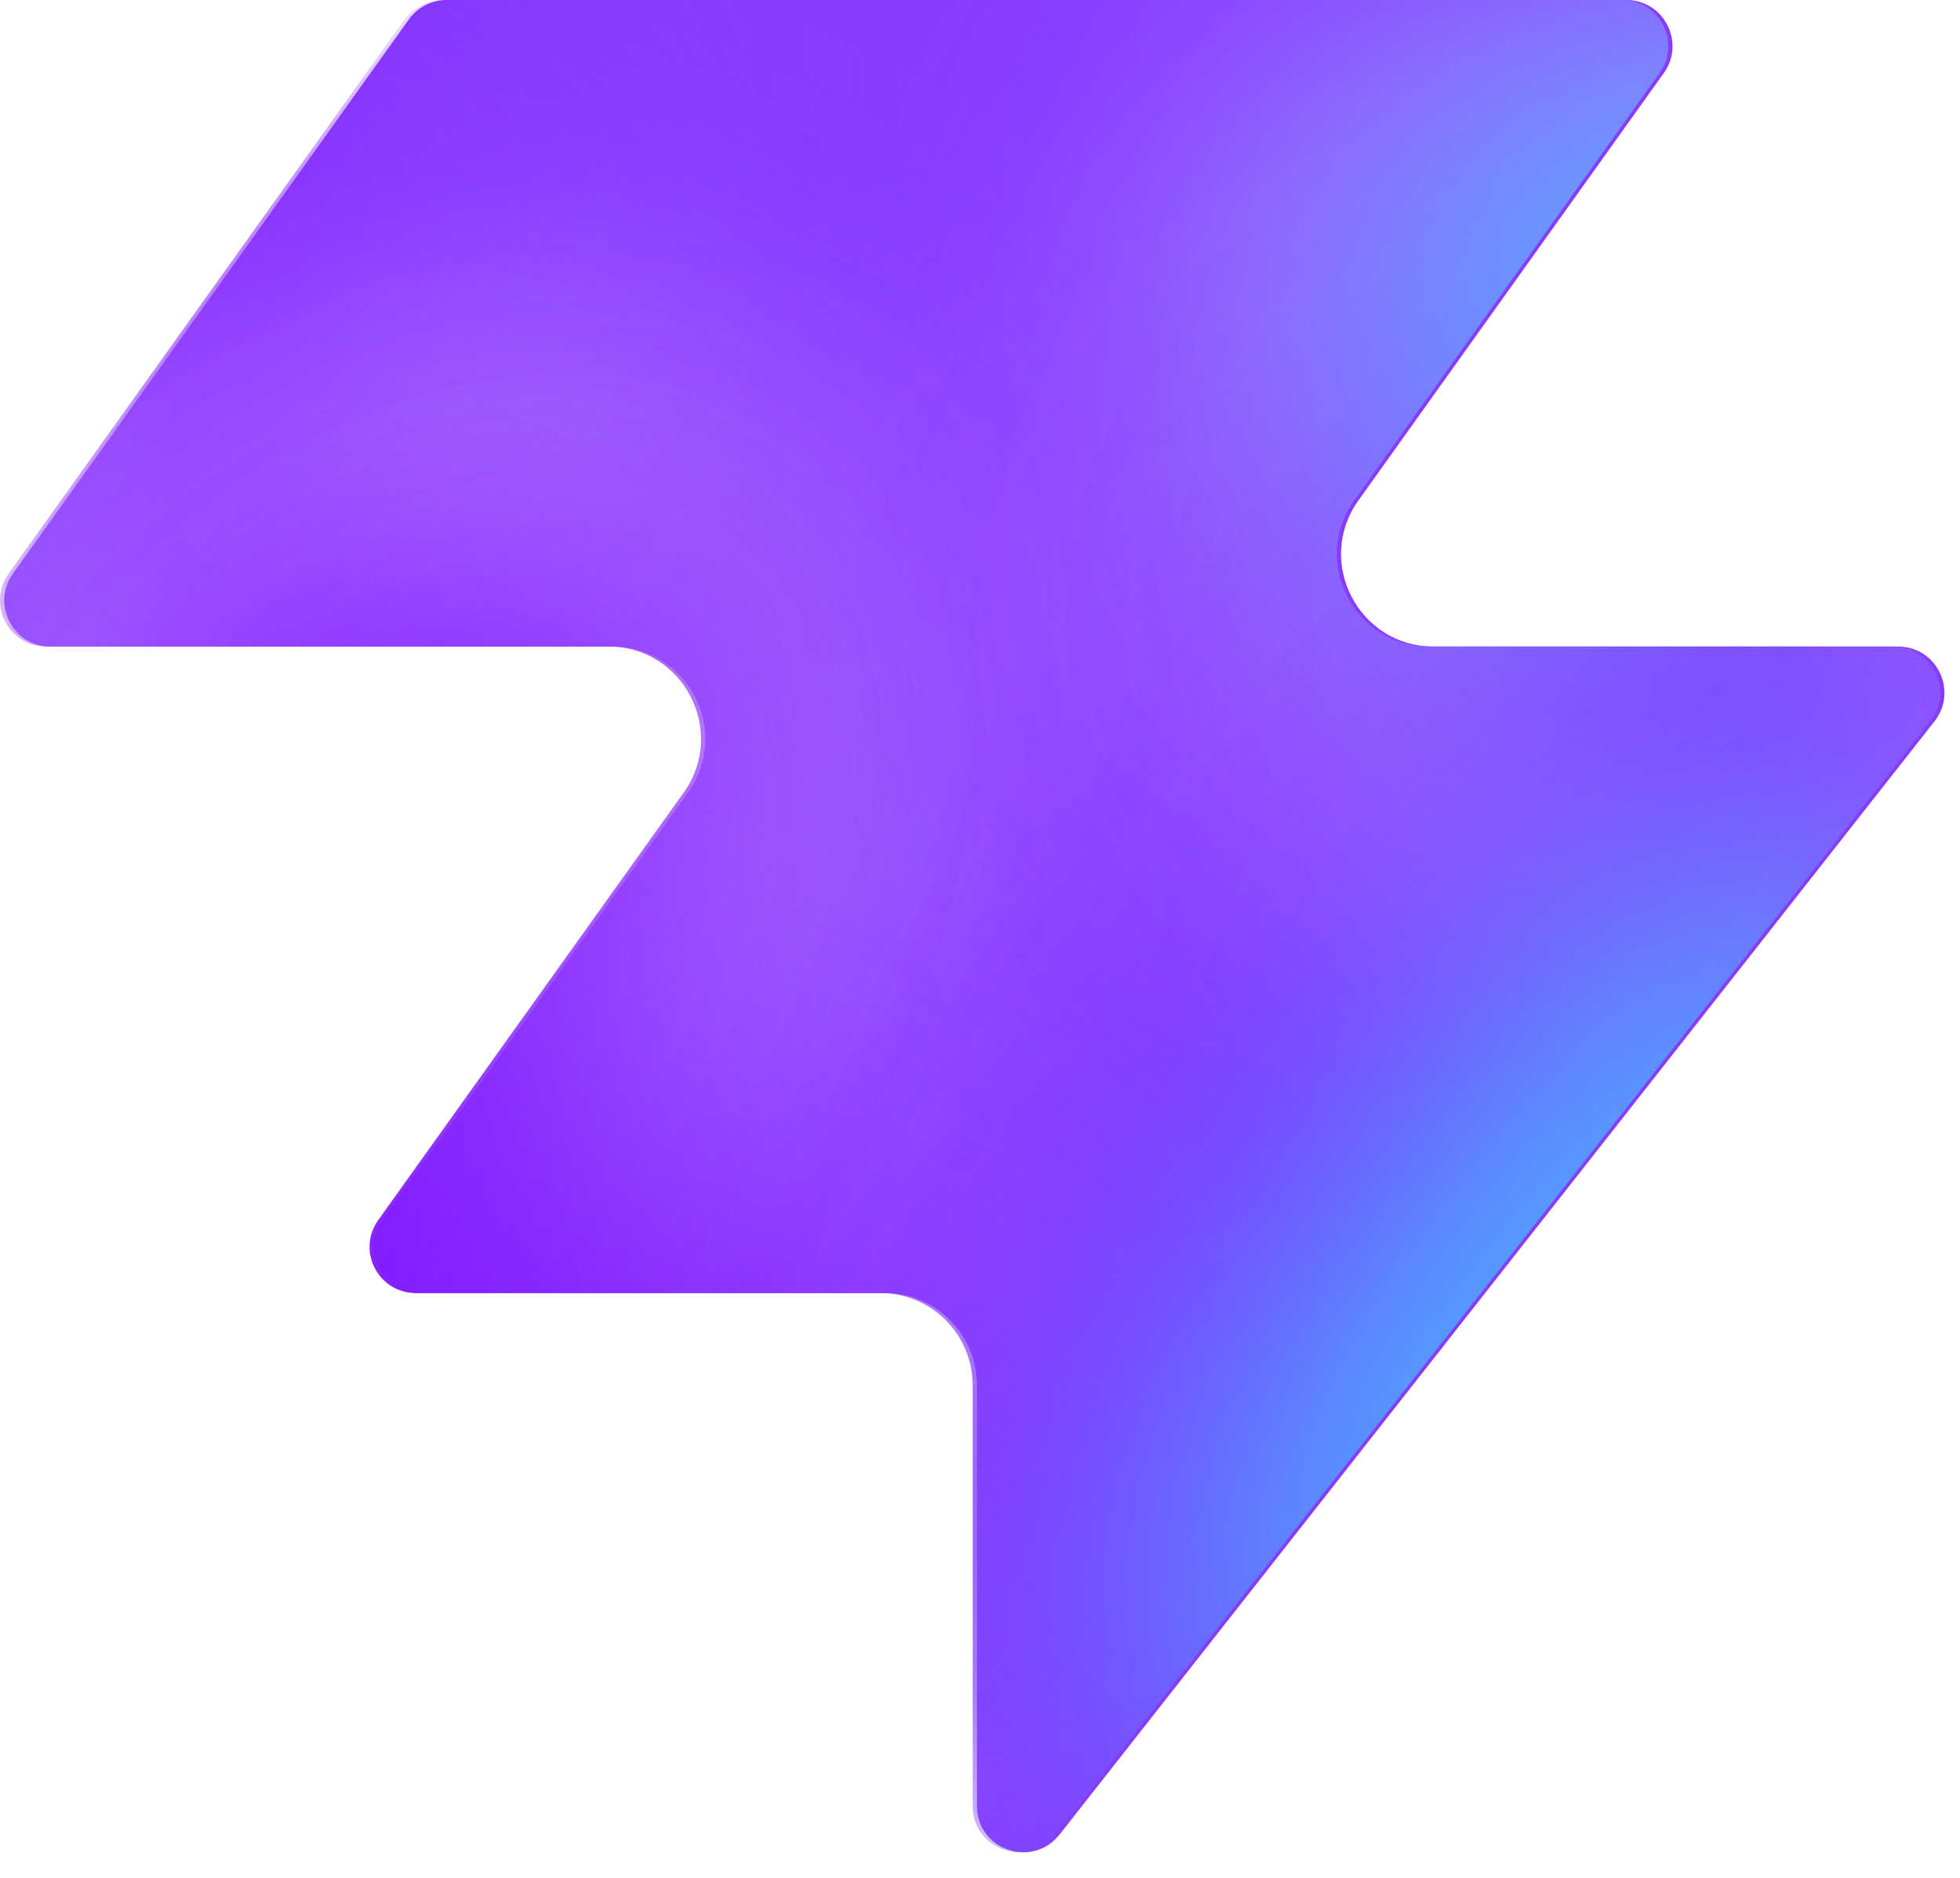
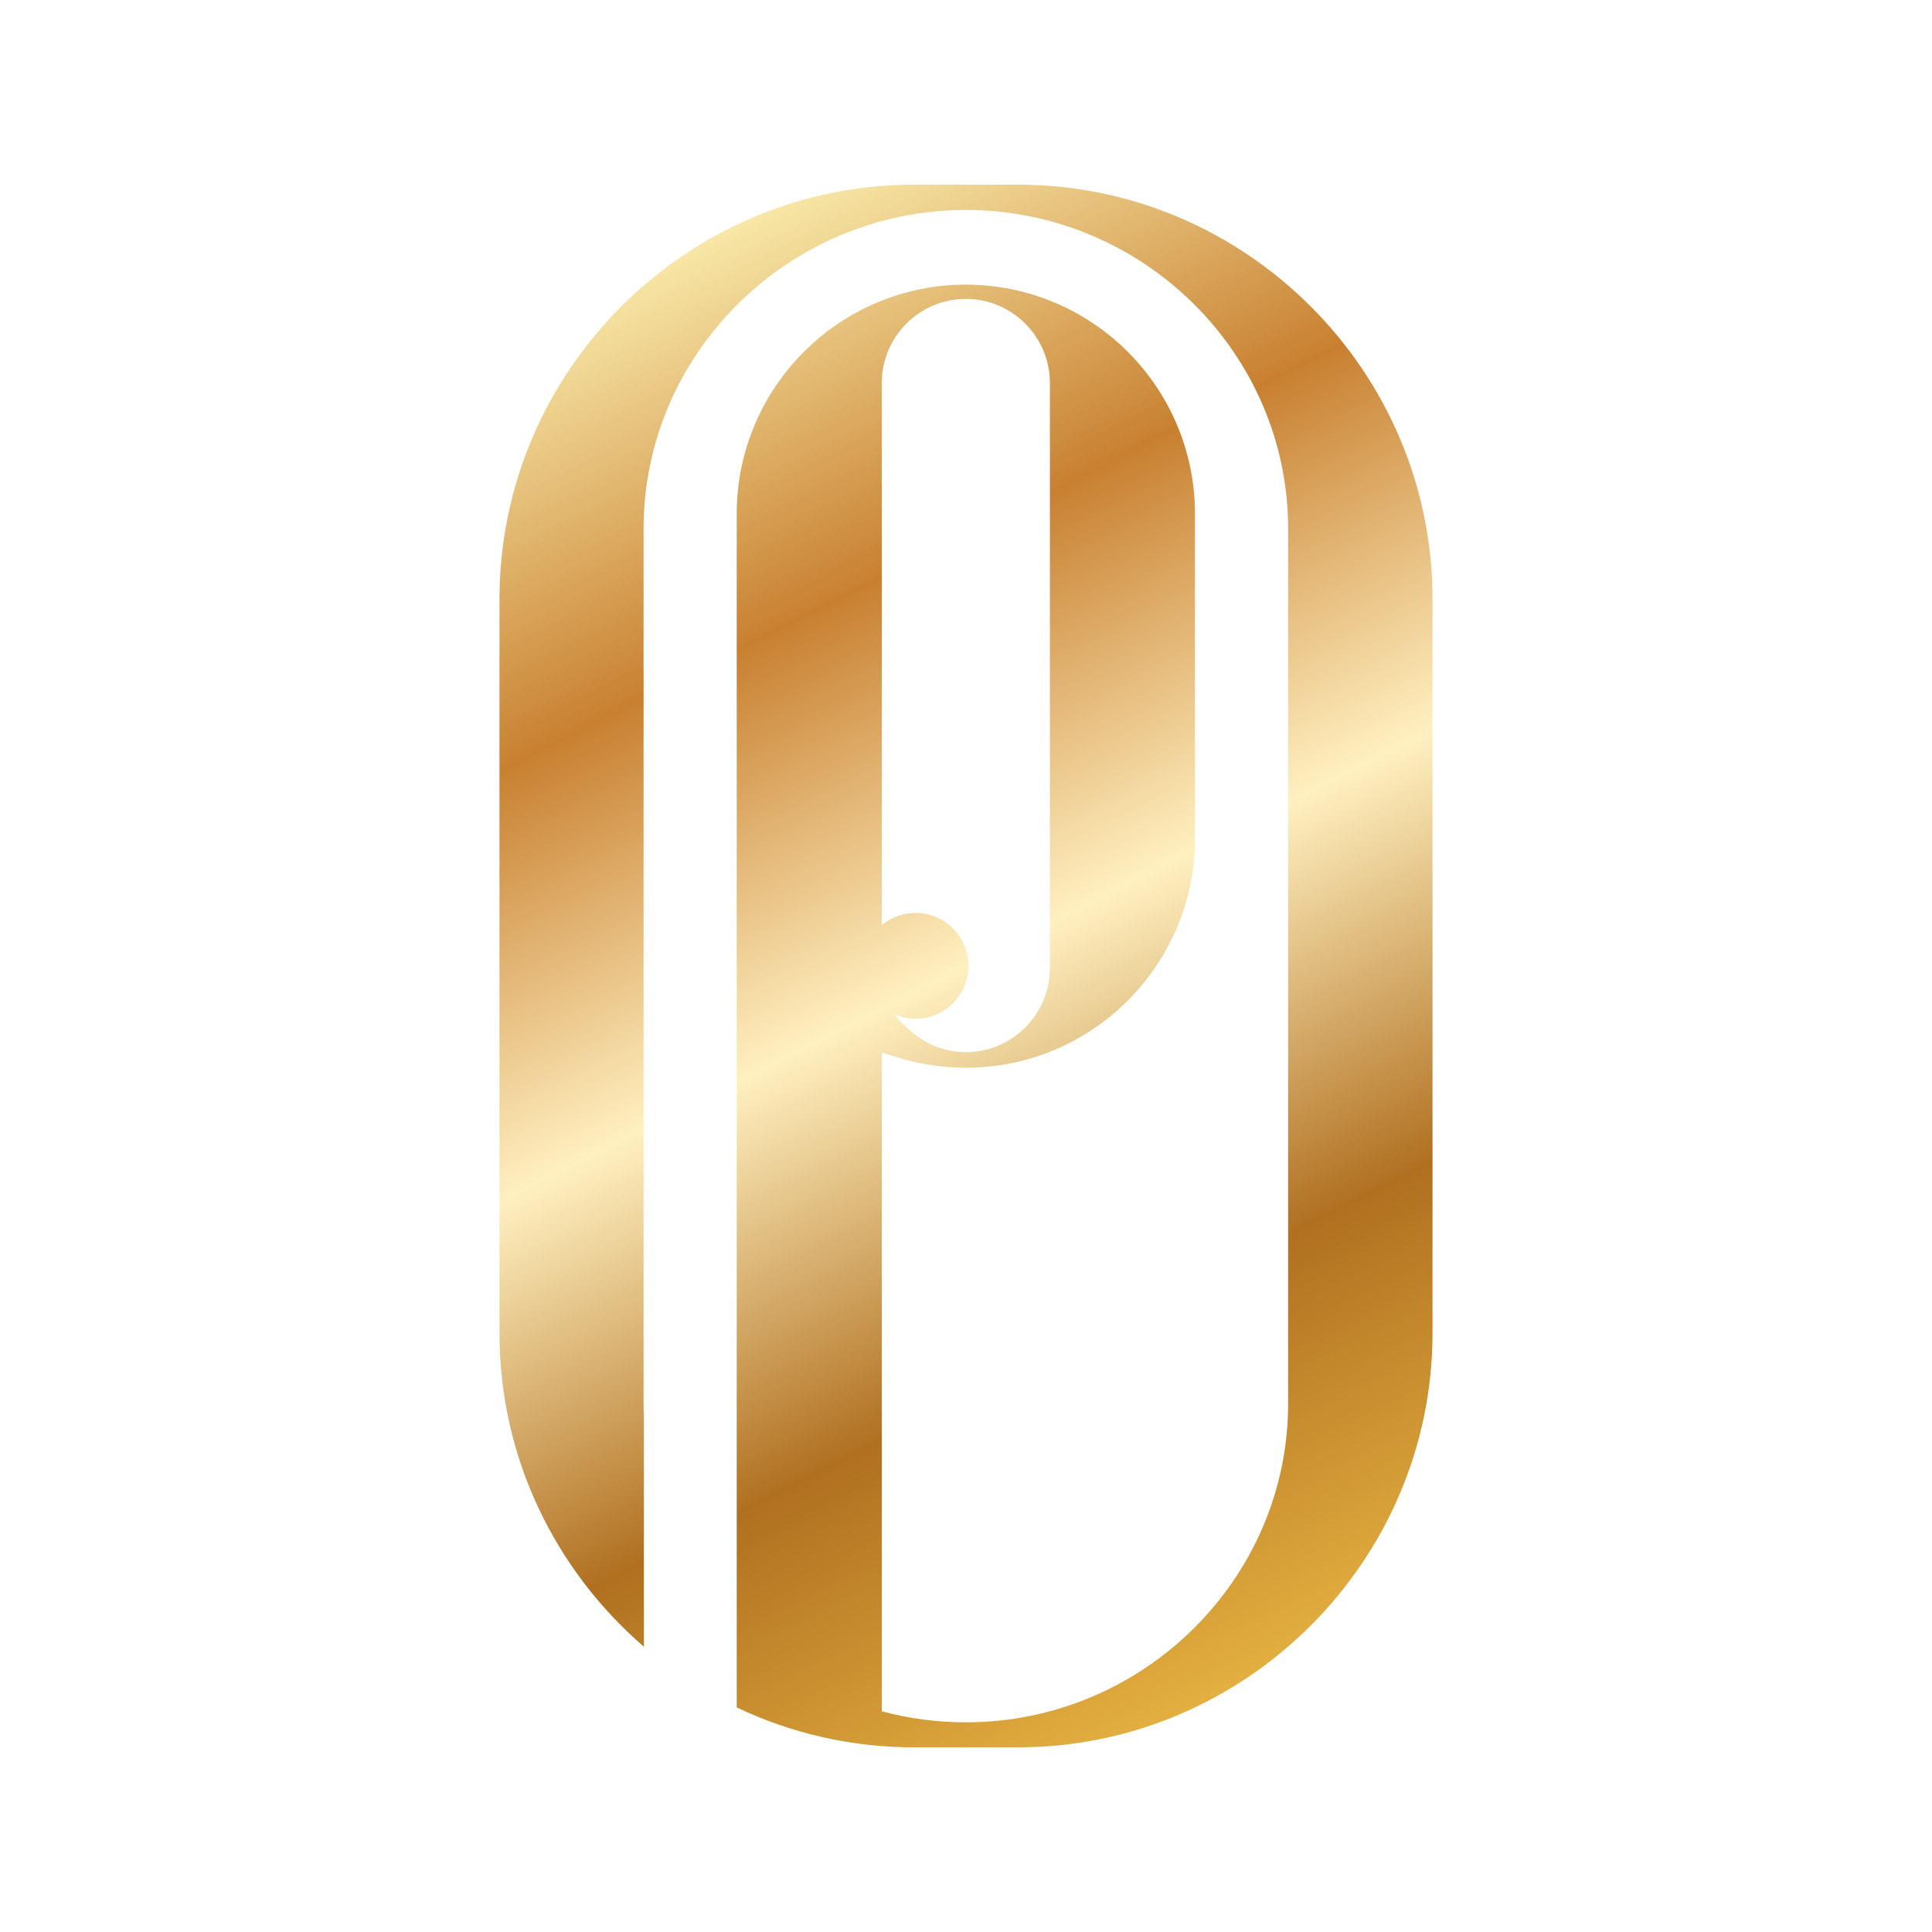
- <svg xmlns="http://www.w3.org/2000/svg" width="48" height="46" fill="none" viewBox="0 0 48 46">
-   <path fill="#863bff" d="M25.946 44.938c-.664.845-2.021.375-2.021-.698V33.937a2.26 2.26 0 0 0-2.262-2.262H10.287c-.92 0-1.456-1.04-.92-1.788l7.48-10.471c1.07-1.497 0-3.578-1.842-3.578H1.237c-.92 0-1.456-1.04-.92-1.788L10.013.474c.214-.297.556-.474.92-.474h28.894c.92 0 1.456 1.04.92 1.788l-7.48 10.471c-1.07 1.498 0 3.579 1.842 3.579h11.377c.943 0 1.473 1.088.89 1.83L25.947 44.94z" style="fill:#863bff;fill:color(display-p3 .525 .23 1);fill-opacity:1" />
-   <mask id="a" width="48" height="46" x="0" y="0" maskUnits="userSpaceOnUse" style="mask-type:alpha">
-     <path fill="#000" d="M25.842 44.938c-.664.844-2.021.375-2.021-.698V33.937a2.26 2.26 0 0 0-2.262-2.262H10.183c-.92 0-1.456-1.04-.92-1.788l7.48-10.471c1.07-1.498 0-3.579-1.842-3.579H1.133c-.92 0-1.456-1.04-.92-1.787L9.91.473c.214-.297.556-.474.92-.474h28.894c.92 0 1.456 1.04.92 1.788l-7.48 10.471c-1.07 1.498 0 3.578 1.842 3.578h11.377c.943 0 1.473 1.088.89 1.832L25.843 44.94z" style="fill:#000;fill-opacity:1" />
-   </mask>
-   <g mask="url(#a)">
-     <g filter="url(#b)">
-       <ellipse cx="5.508" cy="14.704" fill="#ede6ff" rx="5.508" ry="14.704" style="fill:#ede6ff;fill:color(display-p3 .927 .903 1);fill-opacity:1" transform="matrix(.00324 1 1 -.00324 -4.47 31.516)" />
-     </g>
-     <g filter="url(#c)">
-       <ellipse cx="10.399" cy="29.851" fill="#ede6ff" rx="10.399" ry="29.851" style="fill:#ede6ff;fill:color(display-p3 .927 .903 1);fill-opacity:1" transform="matrix(.00324 1 1 -.00324 -39.328 7.883)" />
-     </g>
-     <g filter="url(#d)">
-       <ellipse cx="5.508" cy="30.487" fill="#7e14ff" rx="5.508" ry="30.487" style="fill:#7e14ff;fill:color(display-p3 .492 .077 1);fill-opacity:1" transform="rotate(89.814 -25.913 -14.639)scale(1 -1)" />
-     </g>
-     <g filter="url(#e)">
-       <ellipse cx="5.508" cy="30.599" fill="#7e14ff" rx="5.508" ry="30.599" style="fill:#7e14ff;fill:color(display-p3 .492 .077 1);fill-opacity:1" transform="rotate(89.814 -32.644 -3.334)scale(1 -1)" />
-     </g>
-     <g filter="url(#f)">
-       <ellipse cx="5.508" cy="30.599" fill="#7e14ff" rx="5.508" ry="30.599" style="fill:#7e14ff;fill:color(display-p3 .492 .077 1);fill-opacity:1" transform="matrix(.00324 1 1 -.00324 -34.34 30.47)" />
-     </g>
-     <g filter="url(#g)">
-       <ellipse cx="14.072" cy="22.078" fill="#ede6ff" rx="14.072" ry="22.078" style="fill:#ede6ff;fill:color(display-p3 .927 .903 1);fill-opacity:1" transform="rotate(93.35 24.506 48.493)scale(-1 1)" />
-     </g>
-     <g filter="url(#h)">
-       <ellipse cx="3.47" cy="21.501" fill="#7e14ff" rx="3.47" ry="21.501" style="fill:#7e14ff;fill:color(display-p3 .492 .077 1);fill-opacity:1" transform="rotate(89.009 28.708 47.59)scale(-1 1)" />
-     </g>
-     <g filter="url(#i)">
-       <ellipse cx="3.47" cy="21.501" fill="#7e14ff" rx="3.47" ry="21.501" style="fill:#7e14ff;fill:color(display-p3 .492 .077 1);fill-opacity:1" transform="rotate(89.009 28.708 47.59)scale(-1 1)" />
-     </g>
-     <g filter="url(#j)">
-       <ellipse cx=".387" cy="8.972" fill="#7e14ff" rx="4.407" ry="29.108" style="fill:#7e14ff;fill:color(display-p3 .492 .077 1);fill-opacity:1" transform="rotate(39.51 .387 8.972)" />
-     </g>
-     <g filter="url(#k)">
-       <ellipse cx="47.523" cy="-6.092" fill="#7e14ff" rx="4.407" ry="29.108" style="fill:#7e14ff;fill:color(display-p3 .492 .077 1);fill-opacity:1" transform="rotate(37.892 47.523 -6.092)" />
-     </g>
-     <g filter="url(#l)">
-       <ellipse cx="41.412" cy="6.333" fill="#47bfff" rx="5.971" ry="9.665" style="fill:#47bfff;fill:color(display-p3 .28 .748 1);fill-opacity:1" transform="rotate(37.892 41.412 6.333)" />
-     </g>
-     <g filter="url(#m)">
-       <ellipse cx="-1.879" cy="38.332" fill="#7e14ff" rx="4.407" ry="29.108" style="fill:#7e14ff;fill:color(display-p3 .492 .077 1);fill-opacity:1" transform="rotate(37.892 -1.88 38.332)" />
-     </g>
-     <g filter="url(#n)">
-       <ellipse cx="-1.879" cy="38.332" fill="#7e14ff" rx="4.407" ry="29.108" style="fill:#7e14ff;fill:color(display-p3 .492 .077 1);fill-opacity:1" transform="rotate(37.892 -1.88 38.332)" />
-     </g>
-     <g filter="url(#o)">
-       <ellipse cx="35.651" cy="29.907" fill="#7e14ff" rx="4.407" ry="29.108" style="fill:#7e14ff;fill:color(display-p3 .492 .077 1);fill-opacity:1" transform="rotate(37.892 35.651 29.907)" />
-     </g>
-     <g filter="url(#p)">
-       <ellipse cx="38.418" cy="32.4" fill="#47bfff" rx="5.971" ry="15.297" style="fill:#47bfff;fill:color(display-p3 .28 .748 1);fill-opacity:1" transform="rotate(37.892 38.418 32.4)" />
-     </g>
-   </g>
+ <svg xmlns="http://www.w3.org/2000/svg" viewBox="0 0 595.3 595.3">
  <defs>
-     <filter id="b" width="60.045" height="41.654" x="-19.77" y="16.149" color-interpolation-filters="sRGB" filterUnits="userSpaceOnUse">
-       <feFlood flood-opacity="0" result="BackgroundImageFix" />
-       <feBlend in="SourceGraphic" in2="BackgroundImageFix" result="shape" />
-       <feGaussianBlur result="effect1_foregroundBlur_2002_17158" stdDeviation="7.659" />
-     </filter>
-     <filter id="c" width="90.34" height="51.437" x="-54.613" y="-7.533" color-interpolation-filters="sRGB" filterUnits="userSpaceOnUse">
-       <feFlood flood-opacity="0" result="BackgroundImageFix" />
-       <feBlend in="SourceGraphic" in2="BackgroundImageFix" result="shape" />
-       <feGaussianBlur result="effect1_foregroundBlur_2002_17158" stdDeviation="7.659" />
-     </filter>
-     <filter id="d" width="79.355" height="29.4" x="-49.64" y="2.03" color-interpolation-filters="sRGB" filterUnits="userSpaceOnUse">
-       <feFlood flood-opacity="0" result="BackgroundImageFix" />
-       <feBlend in="SourceGraphic" in2="BackgroundImageFix" result="shape" />
-       <feGaussianBlur result="effect1_foregroundBlur_2002_17158" stdDeviation="4.596" />
-     </filter>
-     <filter id="e" width="79.579" height="29.4" x="-45.045" y="20.029" color-interpolation-filters="sRGB" filterUnits="userSpaceOnUse">
-       <feFlood flood-opacity="0" result="BackgroundImageFix" />
-       <feBlend in="SourceGraphic" in2="BackgroundImageFix" result="shape" />
-       <feGaussianBlur result="effect1_foregroundBlur_2002_17158" stdDeviation="4.596" />
-     </filter>
-     <filter id="f" width="79.579" height="29.4" x="-43.513" y="21.178" color-interpolation-filters="sRGB" filterUnits="userSpaceOnUse">
-       <feFlood flood-opacity="0" result="BackgroundImageFix" />
-       <feBlend in="SourceGraphic" in2="BackgroundImageFix" result="shape" />
-       <feGaussianBlur result="effect1_foregroundBlur_2002_17158" stdDeviation="4.596" />
-     </filter>
-     <filter id="g" width="74.749" height="58.852" x="15.756" y="-17.901" color-interpolation-filters="sRGB" filterUnits="userSpaceOnUse">
-       <feFlood flood-opacity="0" result="BackgroundImageFix" />
-       <feBlend in="SourceGraphic" in2="BackgroundImageFix" result="shape" />
-       <feGaussianBlur result="effect1_foregroundBlur_2002_17158" stdDeviation="7.659" />
-     </filter>
-     <filter id="h" width="61.377" height="25.362" x="23.548" y="2.284" color-interpolation-filters="sRGB" filterUnits="userSpaceOnUse">
-       <feFlood flood-opacity="0" result="BackgroundImageFix" />
-       <feBlend in="SourceGraphic" in2="BackgroundImageFix" result="shape" />
-       <feGaussianBlur result="effect1_foregroundBlur_2002_17158" stdDeviation="4.596" />
-     </filter>
-     <filter id="i" width="61.377" height="25.362" x="23.548" y="2.284" color-interpolation-filters="sRGB" filterUnits="userSpaceOnUse">
-       <feFlood flood-opacity="0" result="BackgroundImageFix" />
-       <feBlend in="SourceGraphic" in2="BackgroundImageFix" result="shape" />
-       <feGaussianBlur result="effect1_foregroundBlur_2002_17158" stdDeviation="4.596" />
-     </filter>
-     <filter id="j" width="56.045" height="63.649" x="-27.636" y="-22.853" color-interpolation-filters="sRGB" filterUnits="userSpaceOnUse">
-       <feFlood flood-opacity="0" result="BackgroundImageFix" />
-       <feBlend in="SourceGraphic" in2="BackgroundImageFix" result="shape" />
-       <feGaussianBlur result="effect1_foregroundBlur_2002_17158" stdDeviation="4.596" />
-     </filter>
-     <filter id="k" width="54.814" height="64.646" x="20.116" y="-38.415" color-interpolation-filters="sRGB" filterUnits="userSpaceOnUse">
-       <feFlood flood-opacity="0" result="BackgroundImageFix" />
-       <feBlend in="SourceGraphic" in2="BackgroundImageFix" result="shape" />
-       <feGaussianBlur result="effect1_foregroundBlur_2002_17158" stdDeviation="4.596" />
-     </filter>
-     <filter id="l" width="33.541" height="35.313" x="24.641" y="-11.323" color-interpolation-filters="sRGB" filterUnits="userSpaceOnUse">
-       <feFlood flood-opacity="0" result="BackgroundImageFix" />
-       <feBlend in="SourceGraphic" in2="BackgroundImageFix" result="shape" />
-       <feGaussianBlur result="effect1_foregroundBlur_2002_17158" stdDeviation="4.596" />
-     </filter>
-     <filter id="m" width="54.814" height="64.646" x="-29.286" y="6.009" color-interpolation-filters="sRGB" filterUnits="userSpaceOnUse">
-       <feFlood flood-opacity="0" result="BackgroundImageFix" />
-       <feBlend in="SourceGraphic" in2="BackgroundImageFix" result="shape" />
-       <feGaussianBlur result="effect1_foregroundBlur_2002_17158" stdDeviation="4.596" />
-     </filter>
-     <filter id="n" width="54.814" height="64.646" x="-29.286" y="6.009" color-interpolation-filters="sRGB" filterUnits="userSpaceOnUse">
-       <feFlood flood-opacity="0" result="BackgroundImageFix" />
-       <feBlend in="SourceGraphic" in2="BackgroundImageFix" result="shape" />
-       <feGaussianBlur result="effect1_foregroundBlur_2002_17158" stdDeviation="4.596" />
-     </filter>
-     <filter id="o" width="54.814" height="64.646" x="8.244" y="-2.416" color-interpolation-filters="sRGB" filterUnits="userSpaceOnUse">
-       <feFlood flood-opacity="0" result="BackgroundImageFix" />
-       <feBlend in="SourceGraphic" in2="BackgroundImageFix" result="shape" />
-       <feGaussianBlur result="effect1_foregroundBlur_2002_17158" stdDeviation="4.596" />
-     </filter>
-     <filter id="p" width="39.409" height="43.623" x="18.713" y="10.588" color-interpolation-filters="sRGB" filterUnits="userSpaceOnUse">
-       <feFlood flood-opacity="0" result="BackgroundImageFix" />
-       <feBlend in="SourceGraphic" in2="BackgroundImageFix" result="shape" />
-       <feGaussianBlur result="effect1_foregroundBlur_2002_17158" stdDeviation="4.596" />
-     </filter>
+     <linearGradient id="russo-metal" x1="0.35" y1="0" x2="0.65" y2="1">
+       <stop offset="0%" stop-color="#f8e8a8" />
+       <stop offset="25%" stop-color="#c88030" />
+       <stop offset="50%" stop-color="#fff0c0" />
+       <stop offset="75%" stop-color="#b07020" />
+       <stop offset="100%" stop-color="#e4b040" />
+     </linearGradient>
  </defs>
+   <path fill="url(#russo-metal)" d="M281.6,56.9h32.1c70.2,0,127.7,57.5,127.7,127.7v1.2v223.7v1.2c0,70.2-57.5,127.7-127.7,127.7h-32.1c-19.5,0-38-4.4-54.6-12.3c0-89,0-178,0-267l0,0l0-0.7h0v-58.3h0v-41.8c0-19.4,7.9-37.1,20.7-49.9c12.8-12.8,30.5-20.7,49.9-20.7c19.4,0,37.1,7.9,49.9,20.7c12.8,12.8,20.7,30.5,20.7,49.9v81.2h0v18.9c0,19.4-7.9,37.1-20.7,49.9c-12.8,12.8-30.5,20.7-49.9,20.7c-3.6,0-7.1-0.3-10.5-0.8c-3.5-0.5-7-1.3-10.3-2.3l-5.1-1.6v203c8.3,2.2,16.9,3.4,25.9,3.4h0c54.6,0,99.3-44.2,99.3-98.2V162.9c0-54-44.7-98.2-99.3-98.2h0c-54.6,0-99.3,44.2-99.3,98.2v269.5c0,1.2,0,2.4,0.1,3.6v71.4c-27.2-23.5-44.5-58.1-44.5-96.6v-1.2V185.8v-1.2C153.9,114.4,211.4,56.9,281.6,56.9L281.6,56.9z M282.1,281.3c9,0,16.3,7.3,16.3,16.3c0,9-7.3,16.3-16.3,16.3c-2.4,0-4.6-0.5-6.6-1.4c2.9,3.4,6.2,6.5,9.6,8.4c3.7,2.1,8,3.3,12.5,3.3h0c7.1,0,13.6-2.9,18.3-7.6c4.7-4.7,7.6-11.2,7.6-18.3v-98.4h0V118c0-7.1-2.9-13.6-7.6-18.3c-4.7-4.7-11.2-7.6-18.3-7.6h0c-7.1,0-13.6,2.9-18.3,7.6c-4.7,4.7-7.6,11.2-7.6,18.3v165.9v1.1C274.6,282.7,278.2,281.3,282.1,281.3z" />
</svg>
